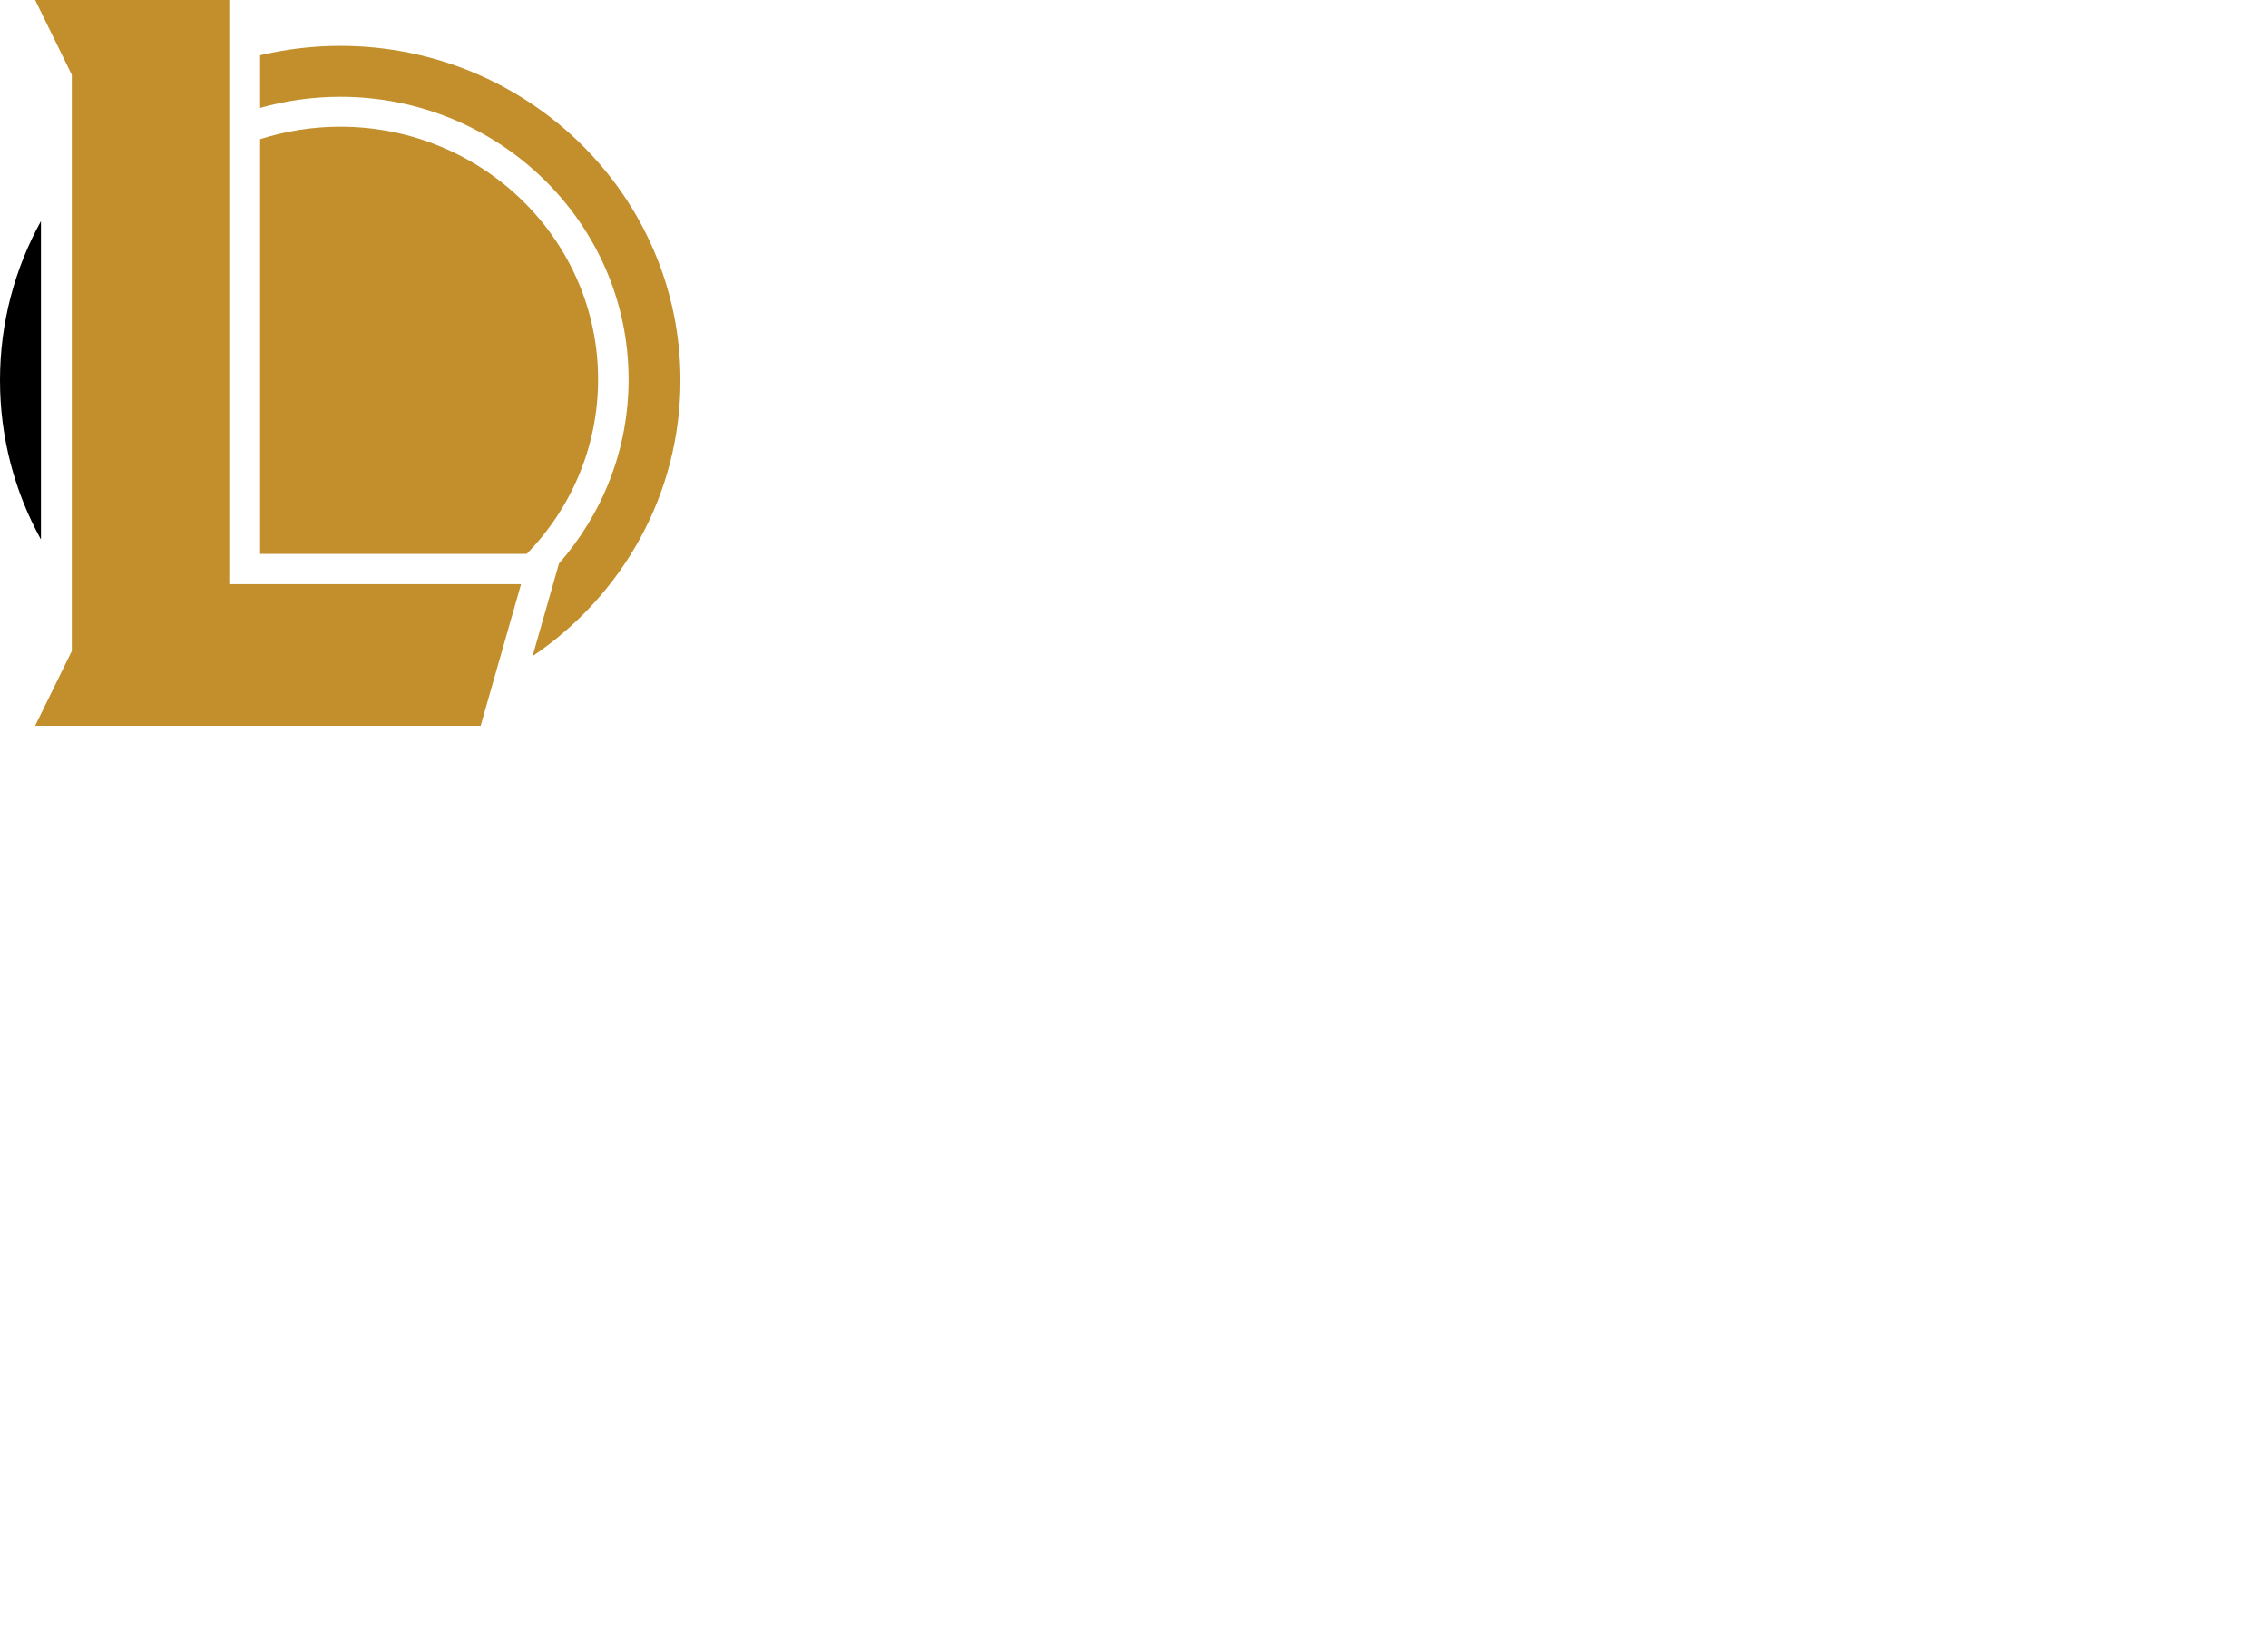
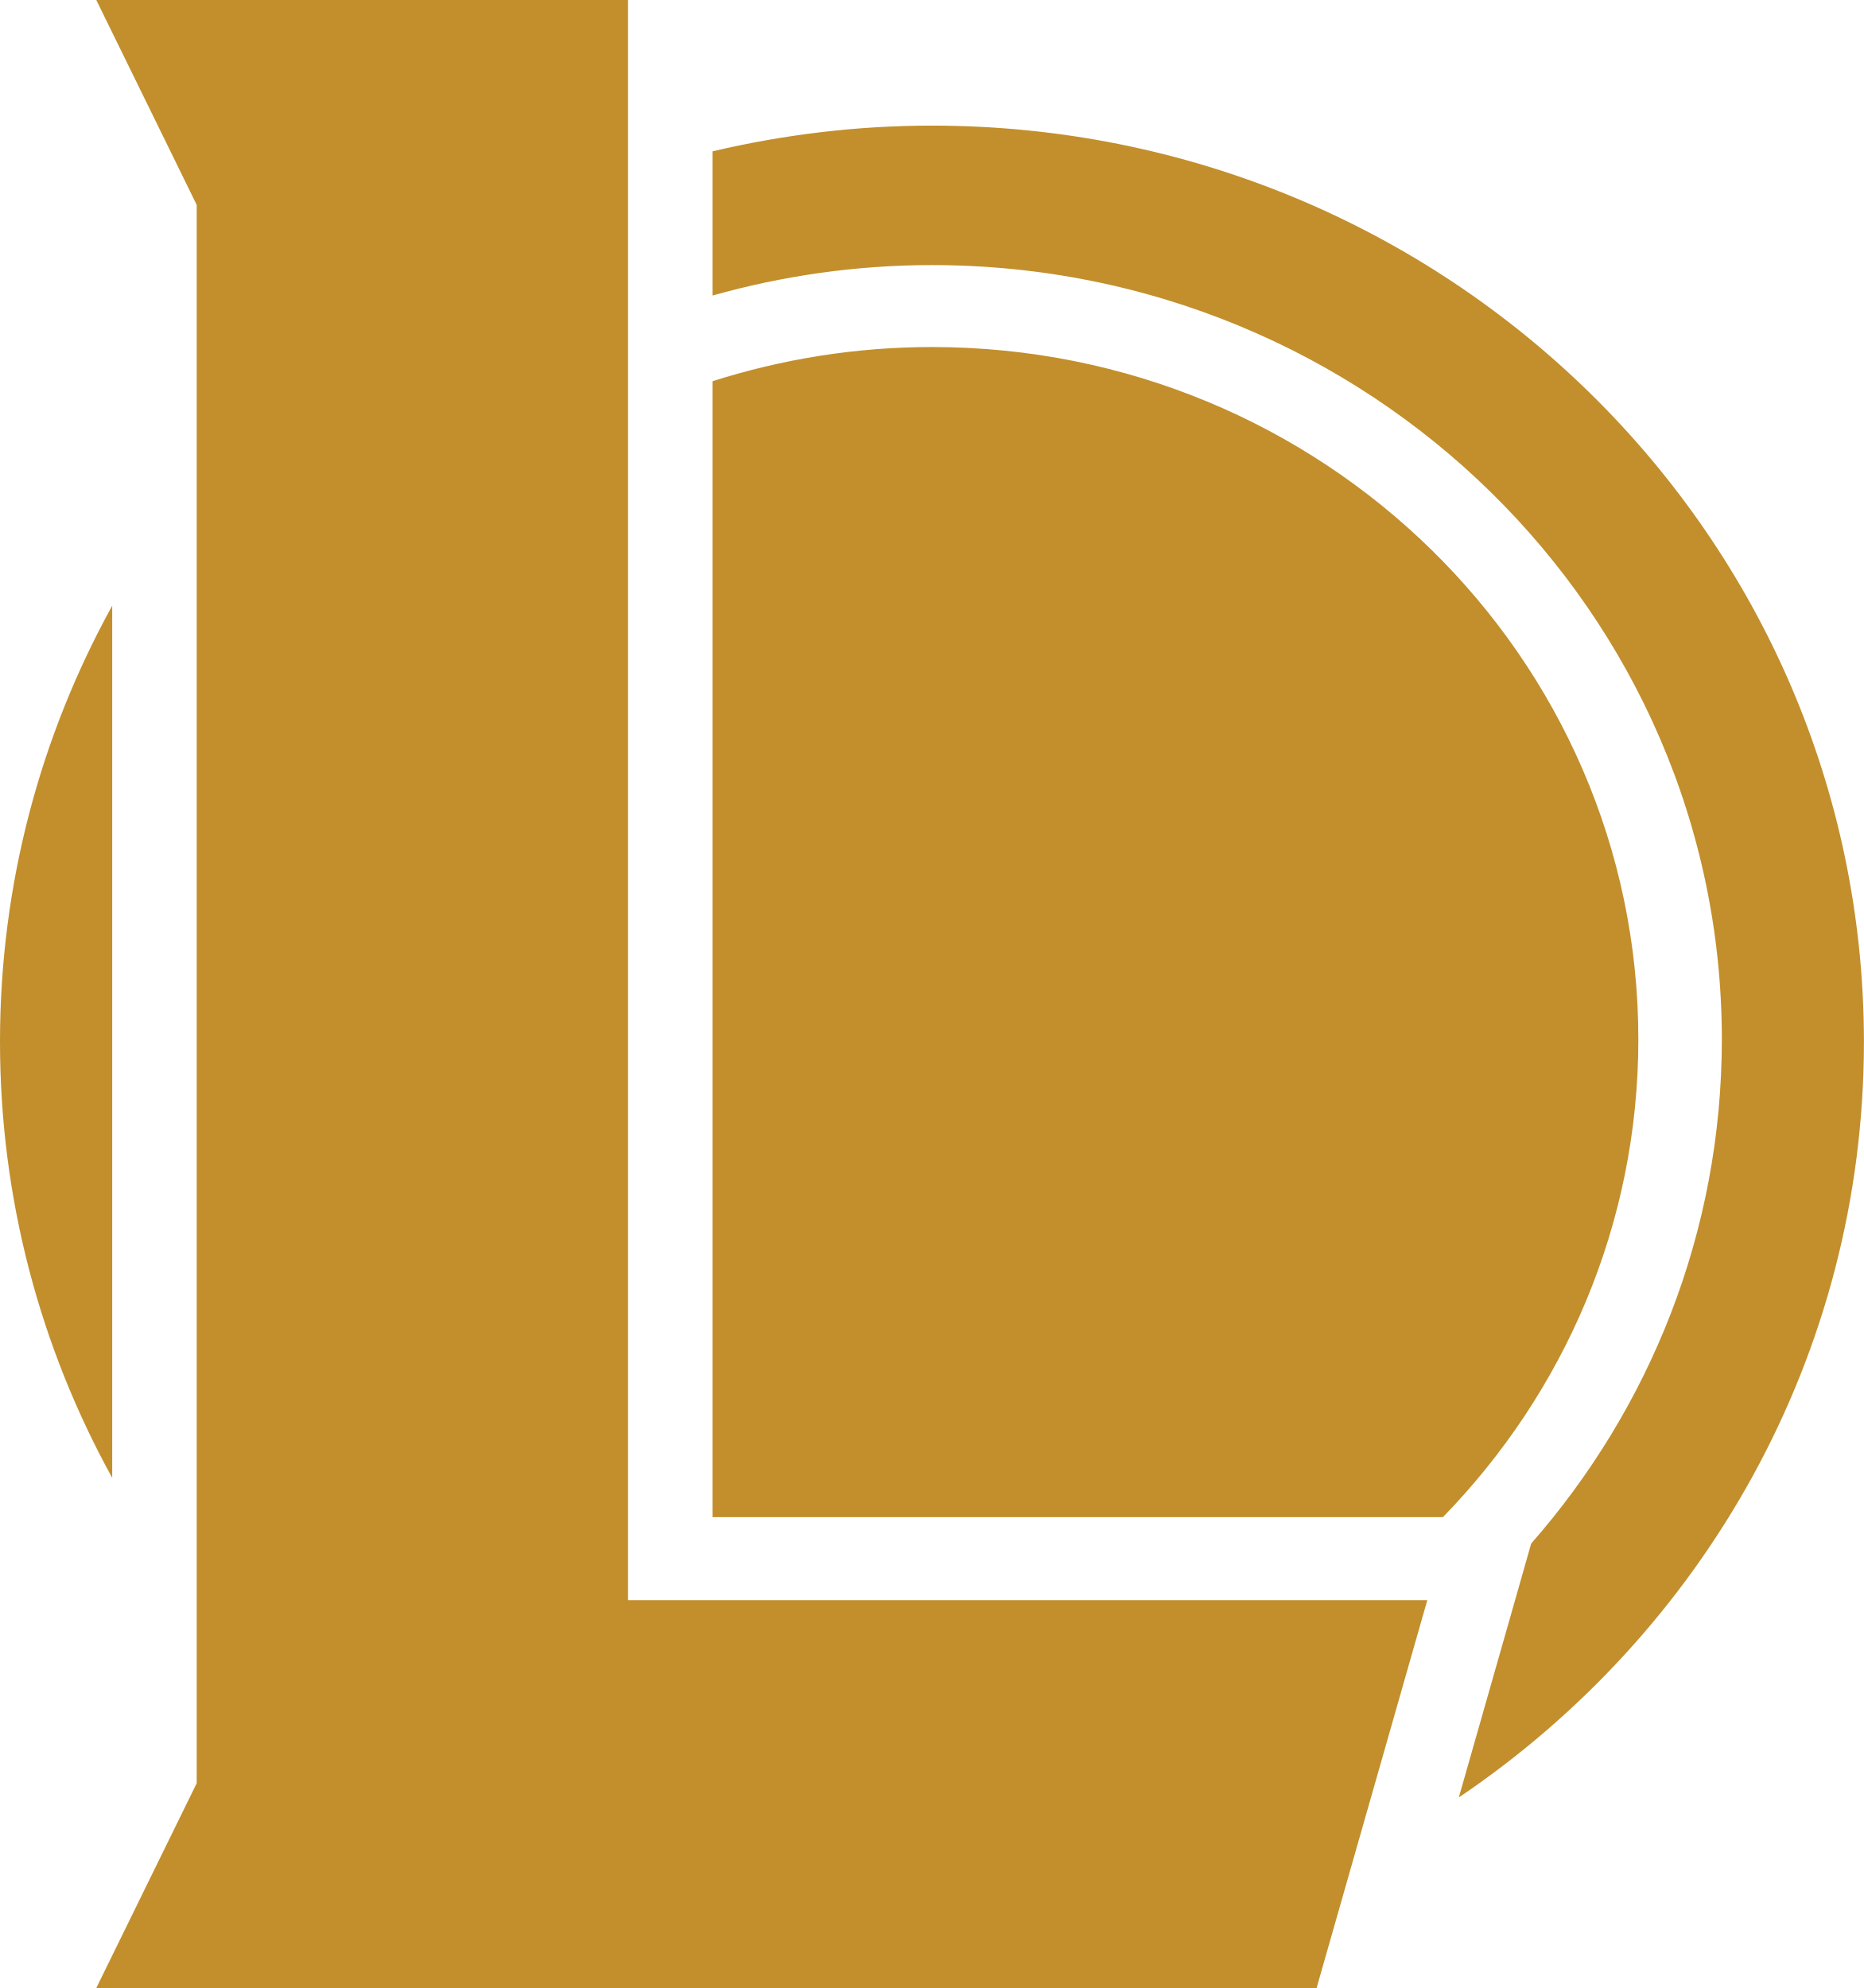
- <svg xmlns="http://www.w3.org/2000/svg" class="league" viewBox="0 0 100 72">
-   <path d="M 1.806 9.75 C 0.655 11.837 0 14.227 0 16.768 C 0 19.309 0.655 21.701 1.806 23.788 V 9.75 Z" />
-   <path d="M 15 2.022 C 13.783 2.022 12.602 2.169 11.469 2.436 V 4.757 C 12.591 4.441 13.774 4.267 15 4.267 C 22.022 4.267 27.715 9.846 27.715 16.73 C 27.715 19.831 26.557 22.666 24.646 24.846 L 24.284 26.118 L 23.481 28.933 C 27.418 26.276 30.002 21.82 30.002 16.77 C 30 8.624 23.284 2.022 15 2.022 Z" fill="#C28F2C" />
-   <path d="M 11.469 24.421 H 22.974 H 23.225 C 25.172 22.421 26.371 19.713 26.371 16.73 C 26.371 10.575 21.281 5.586 15 5.586 C 13.767 5.586 12.582 5.782 11.469 6.136 V 24.421 Z" fill="#C28F2C" />
-   <path d="M 10.109 0 H 1.55 L 3.166 3.298 V 28.704 L 1.55 32 H 21.192 L 22.974 25.757 H 10.109 V 0 Z" fill="#C28F2C" />
+ <svg xmlns="http://www.w3.org/2000/svg" class="league" width="30" height="32" viewBox="0 0 30 32" fill="none">
+   <g fill="none">
+     <path d="M1.806 9.75C0.655 11.837 0 14.227 0 16.768C0 19.309 0.655 21.701 1.806 23.788V9.75Z" fill="#C28F2C" />
+     <path d="M15 2.022C13.783 2.022 12.602 2.169 11.469 2.436V4.757C12.591 4.441 13.774 4.267 15 4.267C22.022 4.267 27.715 9.846 27.715 16.73C27.715 19.831 26.557 22.666 24.646 24.846L24.284 26.118L23.481 28.933C27.418 26.276 30.002 21.82 30.002 16.77C30 8.624 23.284 2.022 15 2.022Z" fill="#C28F2C" />
+     <path d="M11.469 24.421H22.974H23.225C25.172 22.421 26.371 19.713 26.371 16.73C26.371 10.575 21.281 5.586 15 5.586C13.767 5.586 12.582 5.782 11.469 6.136V24.421Z" fill="#C28F2C" />
+     <path d="M10.109 0H1.55L3.166 3.298V28.704L1.55 32H21.192L22.974 25.757H10.109V0Z" fill="#C28F2C" />
+   </g>
</svg>
